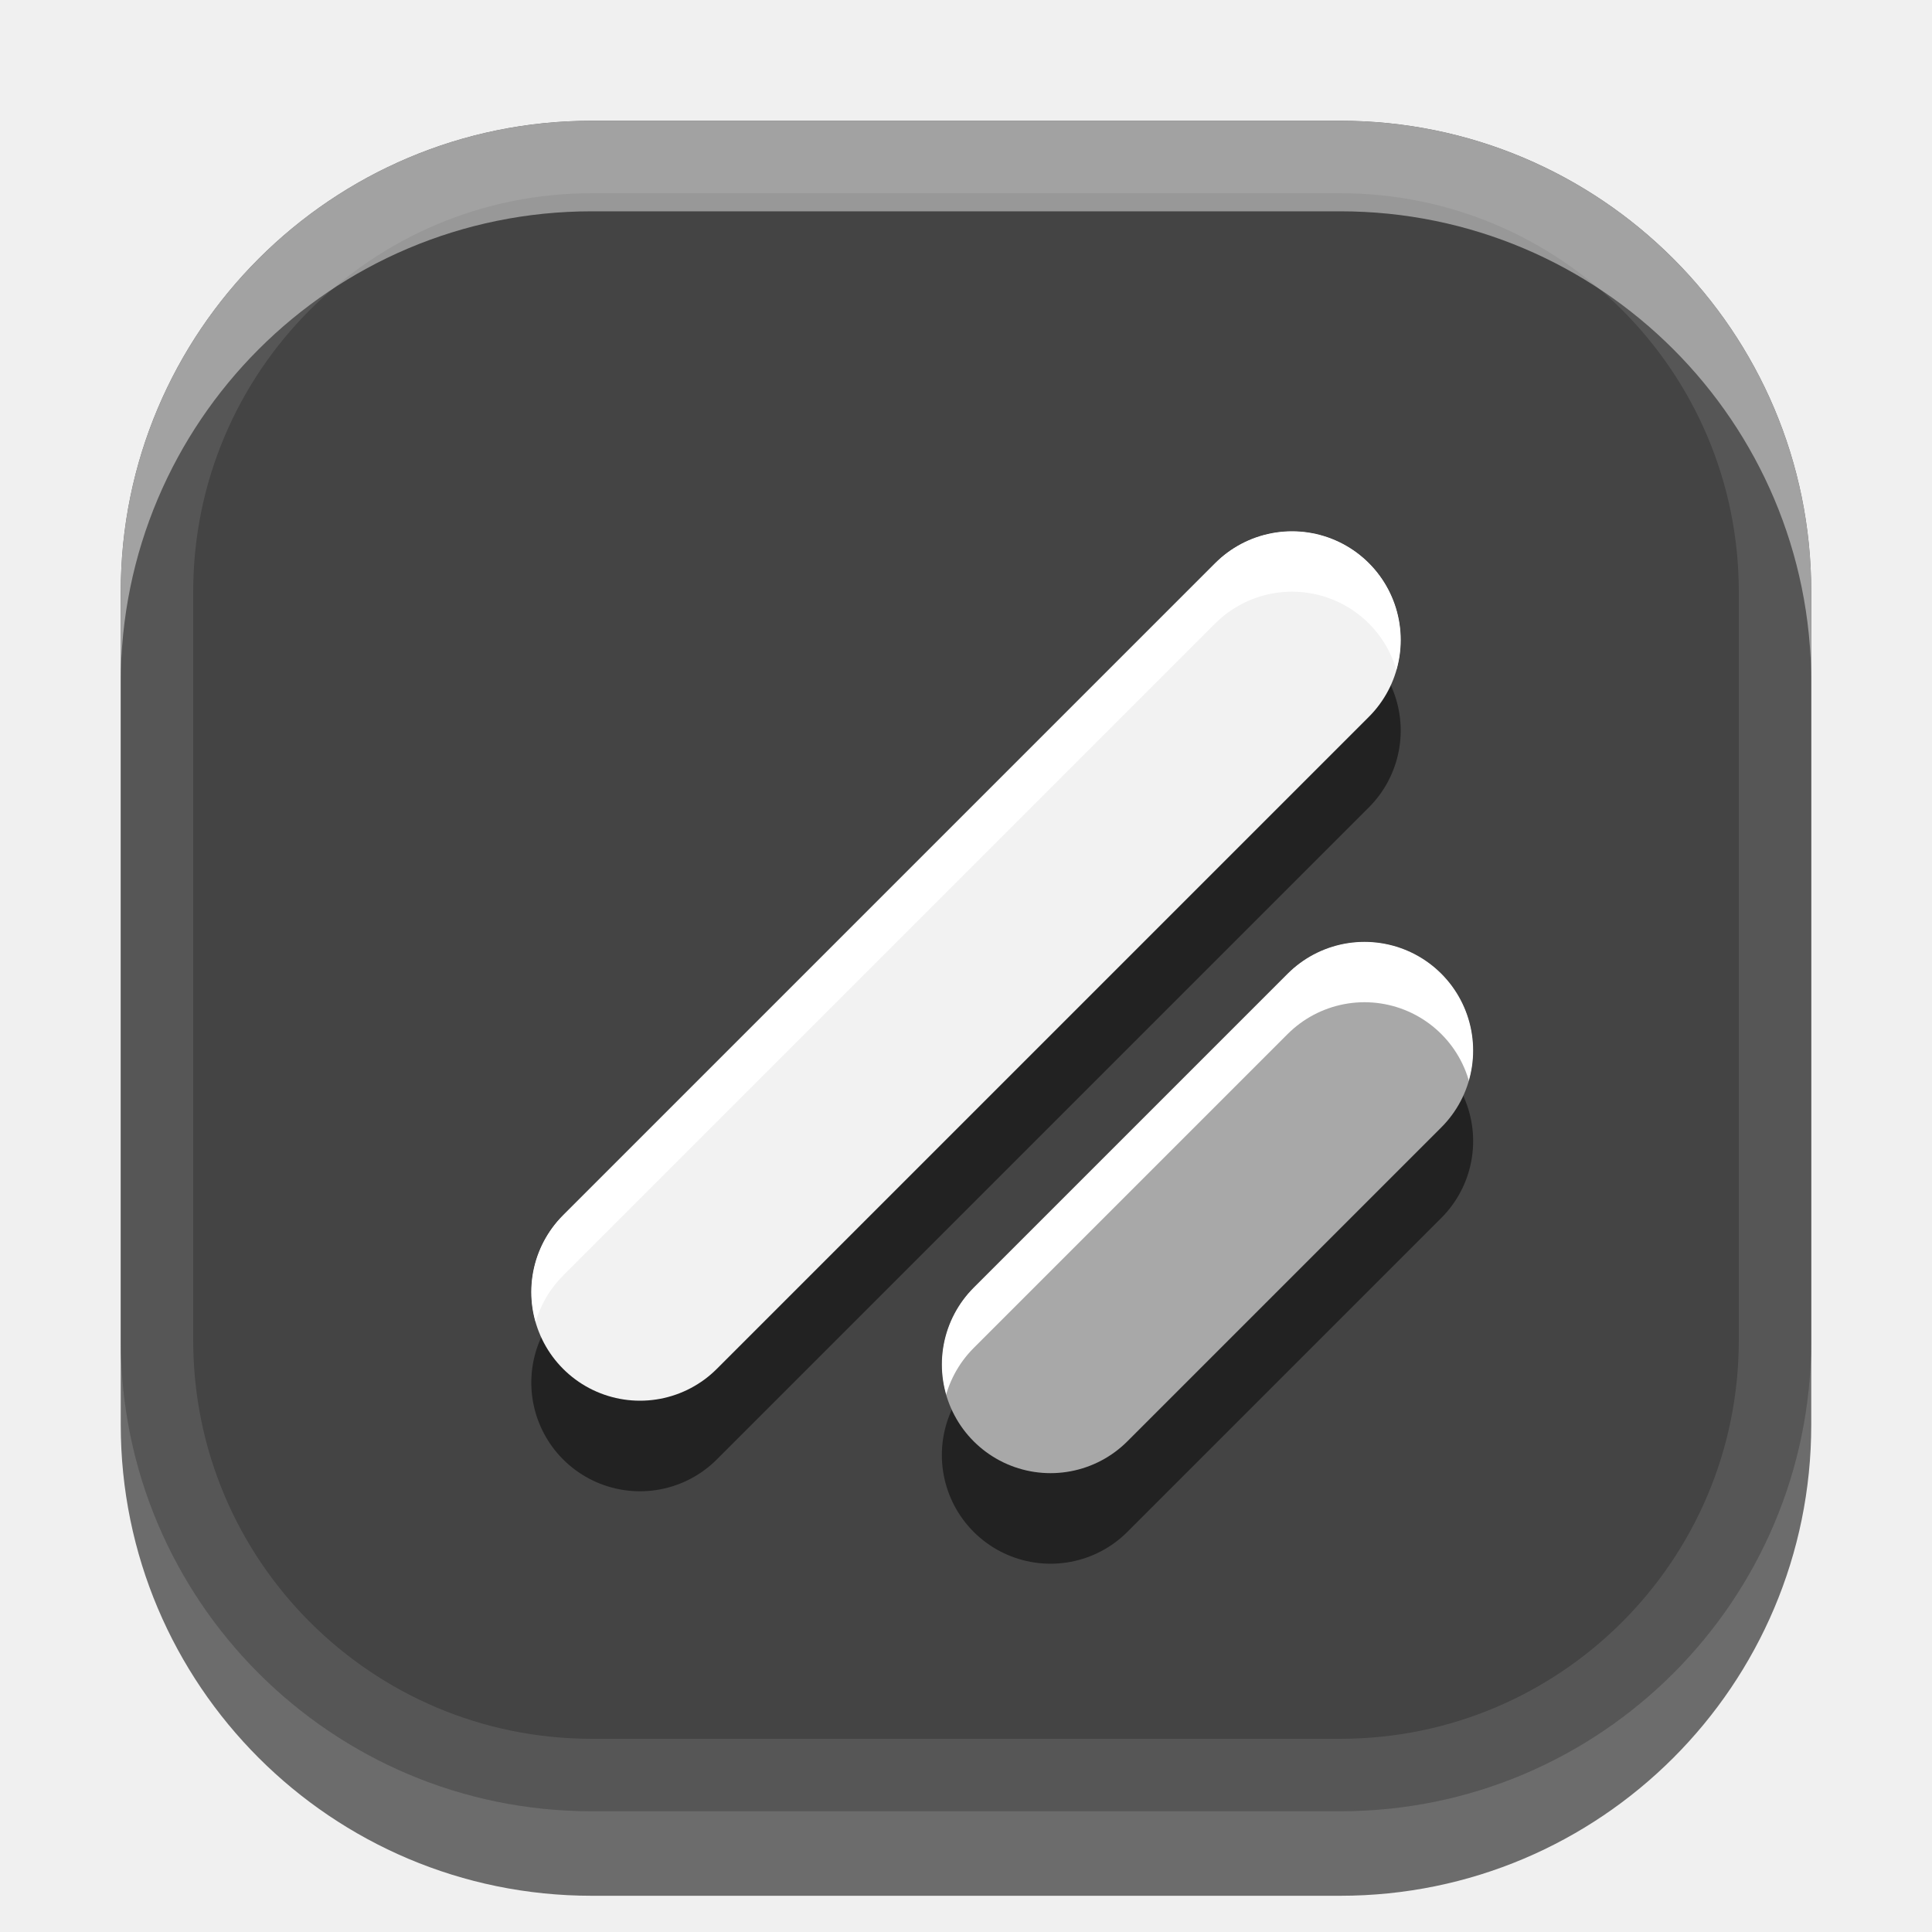
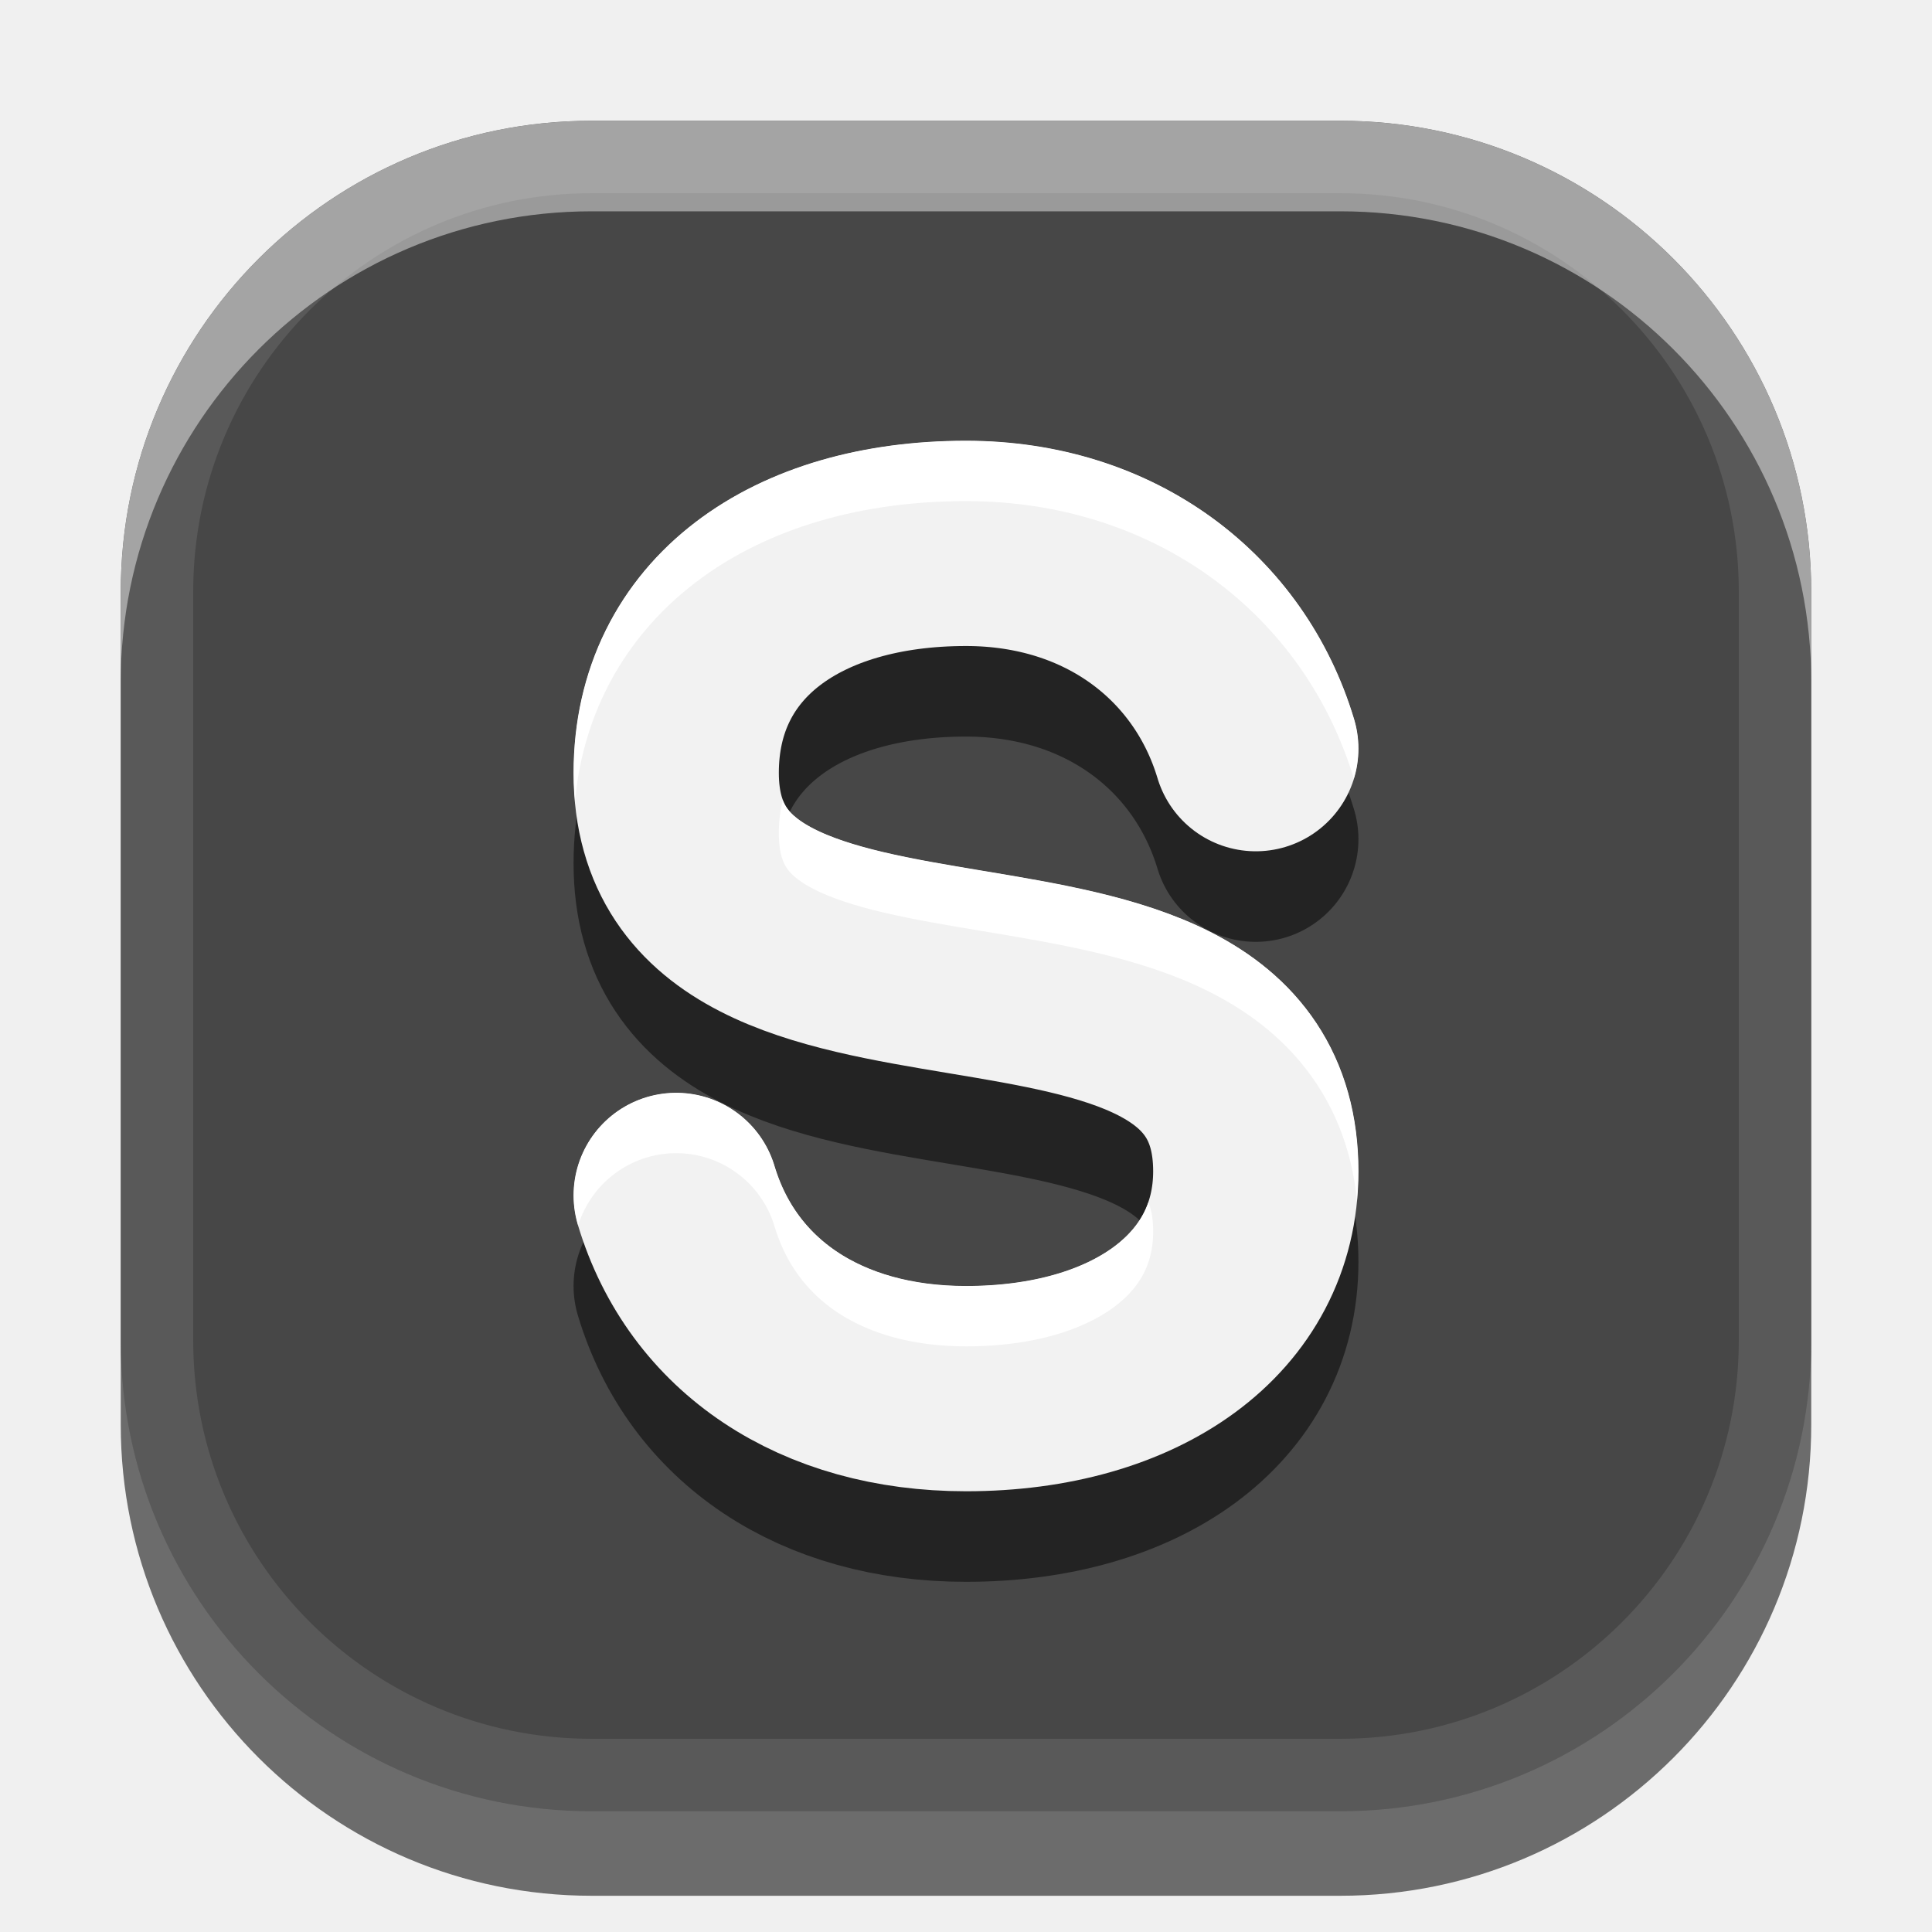
<svg xmlns="http://www.w3.org/2000/svg" viewBox="0 0 16 16" fill="none">
  <defs>
    <mask id="t" maskUnits="userSpaceOnUse" x="0" y="0" width="16" height="16">
      <rect x="1" y="1" width="14" height="14" rx="3.9" fill="#fff" />
      <rect x="1" y="1.75" width="14" height="14" rx="3.9" fill="#000" />
    </mask>
    <mask id="g" maskUnits="userSpaceOnUse" x="0" y="0" width="16" height="16">
-       <g stroke="#fff" stroke-width="1.8" stroke-linecap="round">
-         <path d="M5.3 10.7 10.7 5.3" />
-         <path d="M8.7 11.3 11.3 8.7" />
-       </g>
-       <g stroke="#000" stroke-width="1.8" stroke-linecap="round" transform="translate(0 .5)">
-         <path d="M5.3 10.7 10.7 5.3" />
-         <path d="M8.7 11.3 11.3 8.7" />
-       </g>
+       <path d="M10.4 6.2C10.1 5.2 9.2 4.5 8 4.5 6.6 4.5 5.6 5.2 5.6 6.4 5.6 8.9 10.4 7.2 10.4 9.7 10.4 10.8 9.4 11.5 8 11.5 6.8 11.5 5.9 10.9 5.6 9.9" stroke="#fff" stroke-width="1.7" stroke-linecap="round" />
+       <path d="M10.4 6.2C10.1 5.2 9.2 4.5 8 4.5 6.6 4.5 5.6 5.2 5.6 6.4 5.6 8.9 10.4 7.2 10.4 9.7 10.4 10.8 9.4 11.5 8 11.5 6.8 11.5 5.9 10.9 5.6 9.9" stroke="#000" stroke-width="1.7" stroke-linecap="round" transform="translate(0 .5)" />
    </mask>
  </defs>
  <rect x="1" y="1.7" width="14" height="14" rx="3.9" fill="#000" fill-opacity=".55" />
-   <rect x="1" y="1" width="14" height="14" rx="3.9" fill="#444" />
+   <rect x="1" y="1" width="14" height="14" rx="3.9" fill="#474747" />
  <rect x="1.3" y="1.3" width="13.4" height="13.4" rx="3.6" stroke="#fff" stroke-opacity=".1" stroke-width=".6" />
  <rect x="1" y="1" width="14" height="14" rx="3.9" fill="#fff" fill-opacity=".45" mask="url(#t)" />
-   <g stroke="#000" stroke-opacity=".5" stroke-width="1.8" stroke-linecap="round" transform="translate(0 .75)">
-     <path d="M5.3 10.7 10.7 5.3" />
-     <path d="M8.7 11.3 11.3 8.7" />
-   </g>
-   <g stroke-width="1.8" stroke-linecap="round">
-     <path d="M5.3 10.7 10.7 5.3" stroke="#f2f2f2" />
-     <path d="M8.7 11.3 11.3 8.7" stroke="#a8a8a8" />
-   </g>
-   <g stroke="#fff" stroke-width="1.8" stroke-linecap="round" mask="url(#g)">
-     <path d="M5.3 10.7 10.7 5.3" />
-     <path d="M8.7 11.3 11.3 8.7" />
-   </g>
+   <path d="M10.4 6.2C10.1 5.2 9.2 4.5 8 4.5 6.6 4.5 5.6 5.2 5.6 6.4 5.6 8.9 10.4 7.2 10.4 9.7 10.4 10.8 9.4 11.5 8 11.5 6.8 11.5 5.9 10.9 5.6 9.9" stroke="#000" stroke-opacity=".5" stroke-width="1.7" stroke-linecap="round" transform="translate(0 .75)" />
+   <path d="M10.4 6.2C10.1 5.2 9.2 4.5 8 4.5 6.6 4.5 5.6 5.2 5.6 6.4 5.6 8.9 10.4 7.2 10.4 9.7 10.4 10.8 9.4 11.5 8 11.5 6.8 11.5 5.9 10.9 5.6 9.9" stroke="#f2f2f2" stroke-width="1.7" stroke-linecap="round" />
+   <path d="M10.4 6.2C10.1 5.2 9.2 4.5 8 4.5 6.6 4.5 5.6 5.2 5.6 6.4 5.6 8.9 10.4 7.2 10.4 9.7 10.4 10.8 9.4 11.5 8 11.5 6.8 11.5 5.9 10.9 5.6 9.9" stroke="#fff" stroke-width="1.7" stroke-linecap="round" mask="url(#g)" />
</svg>
